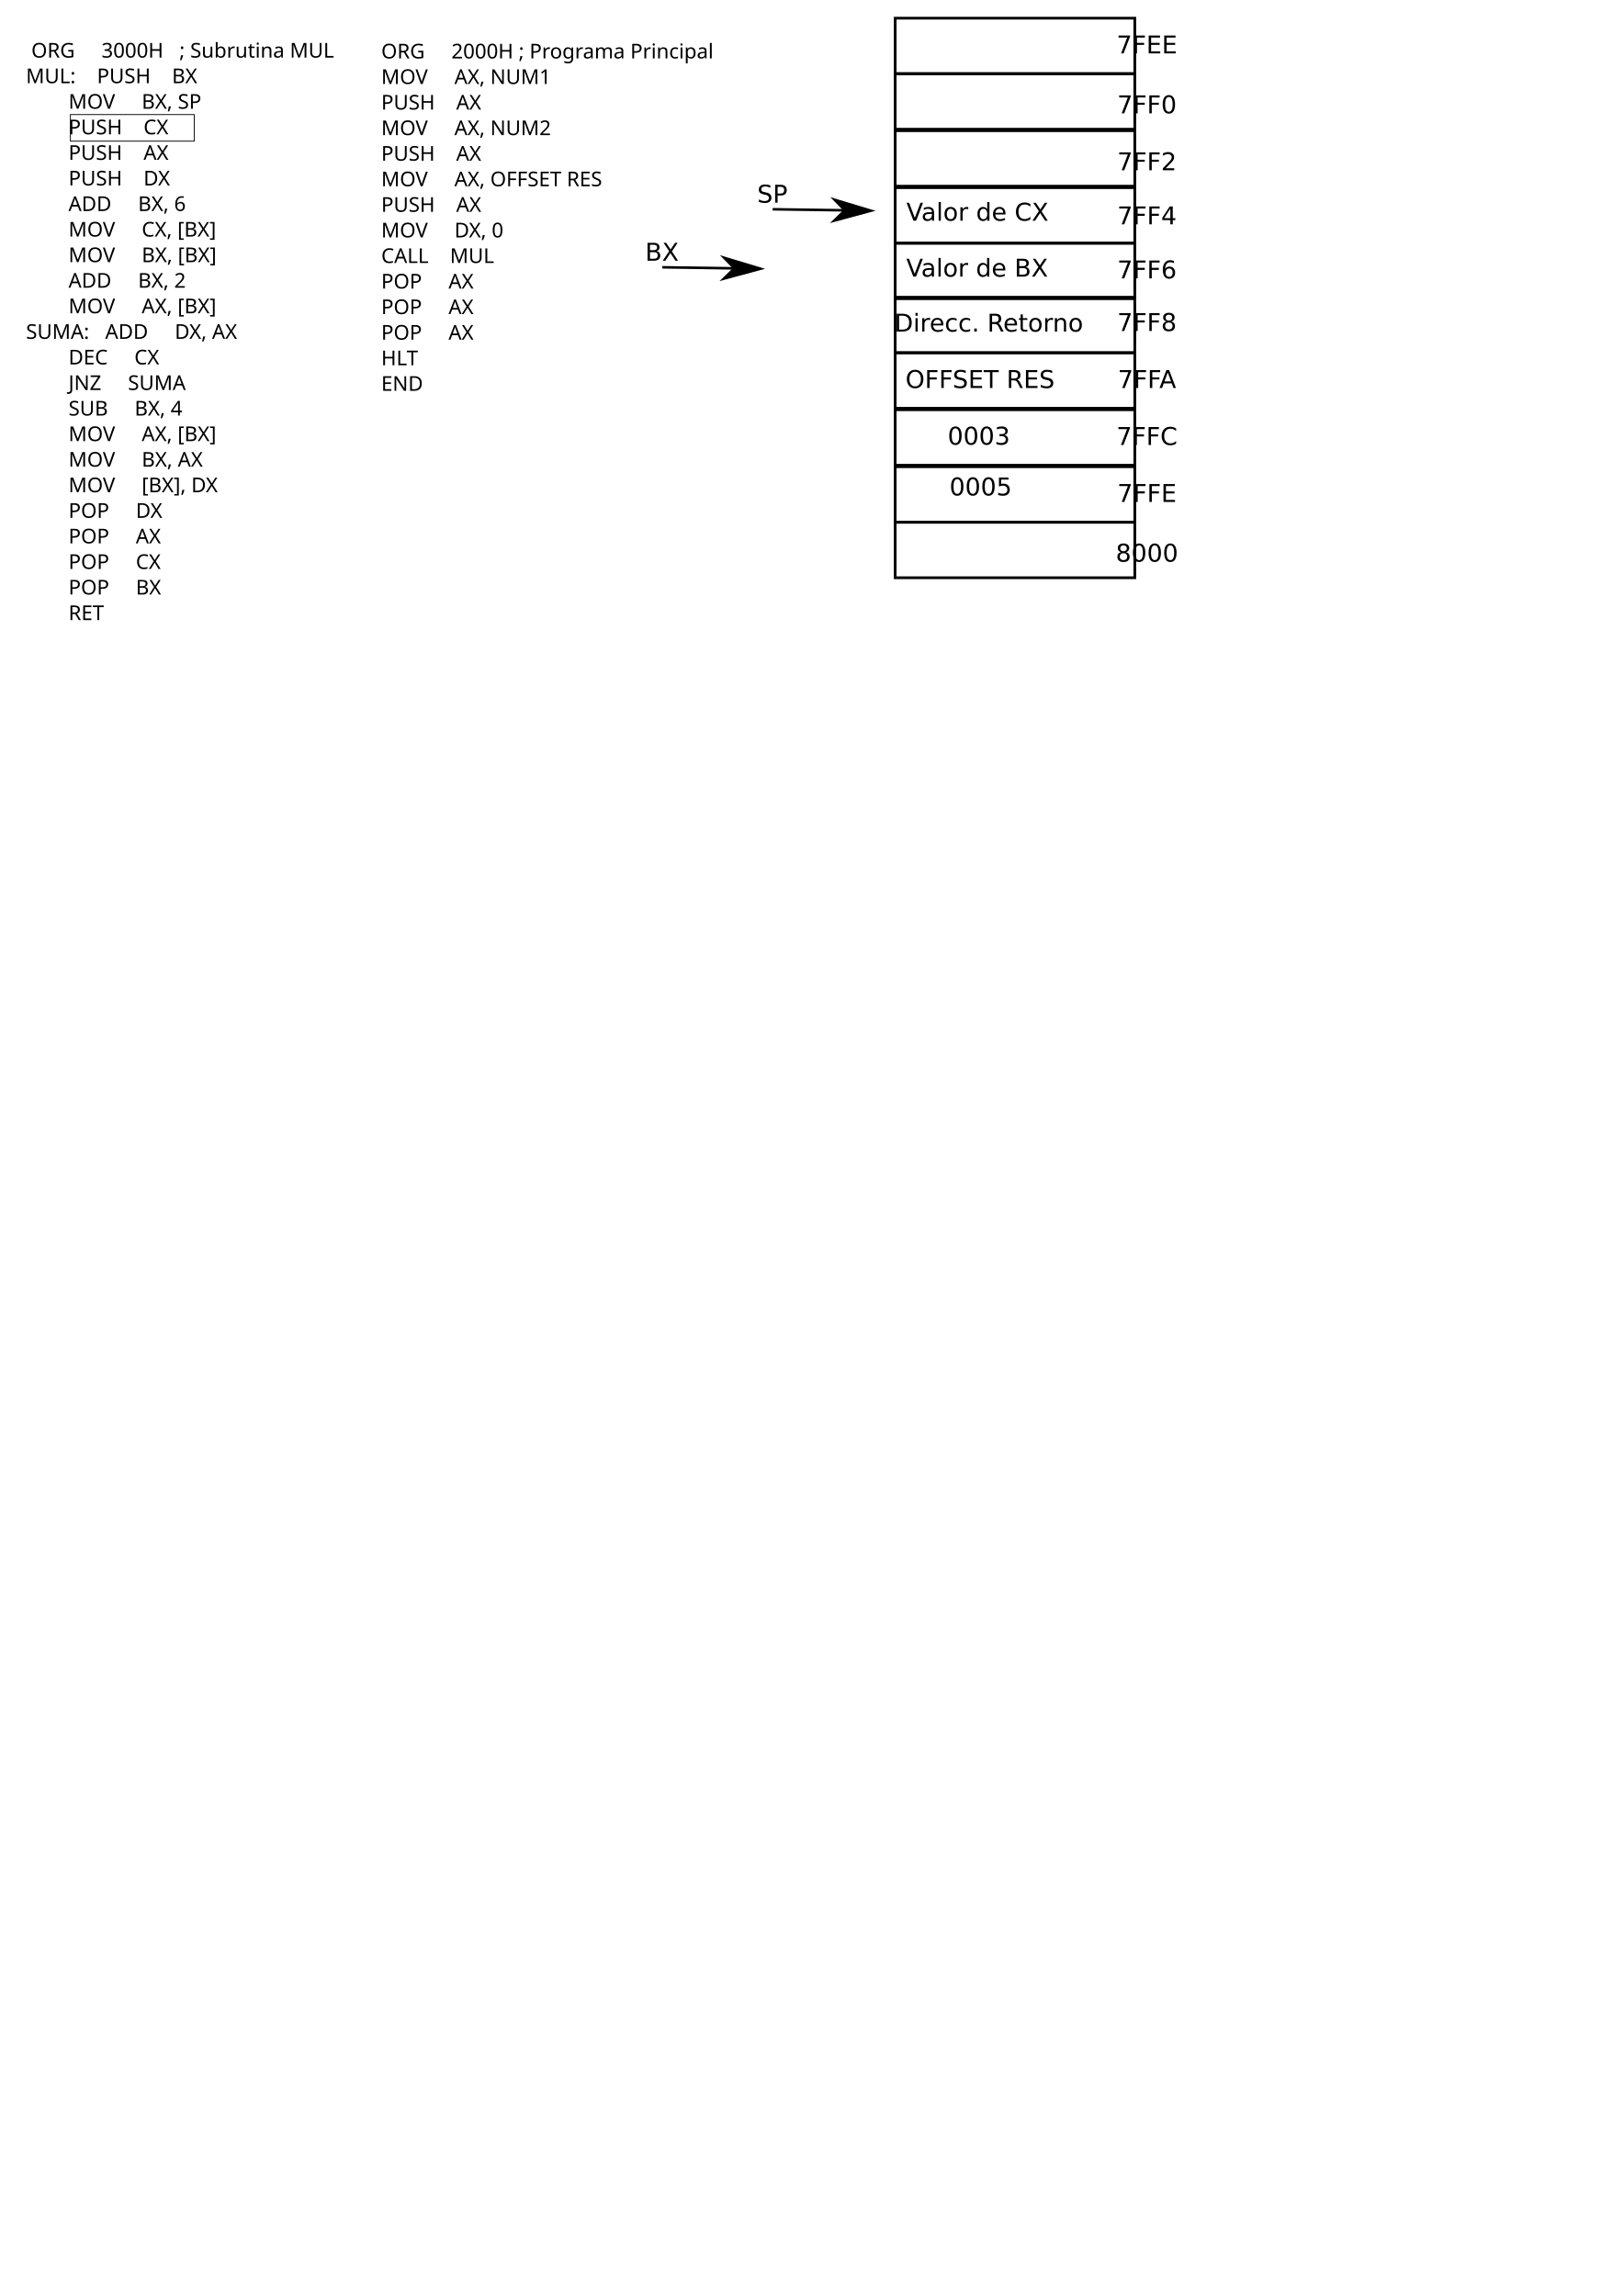
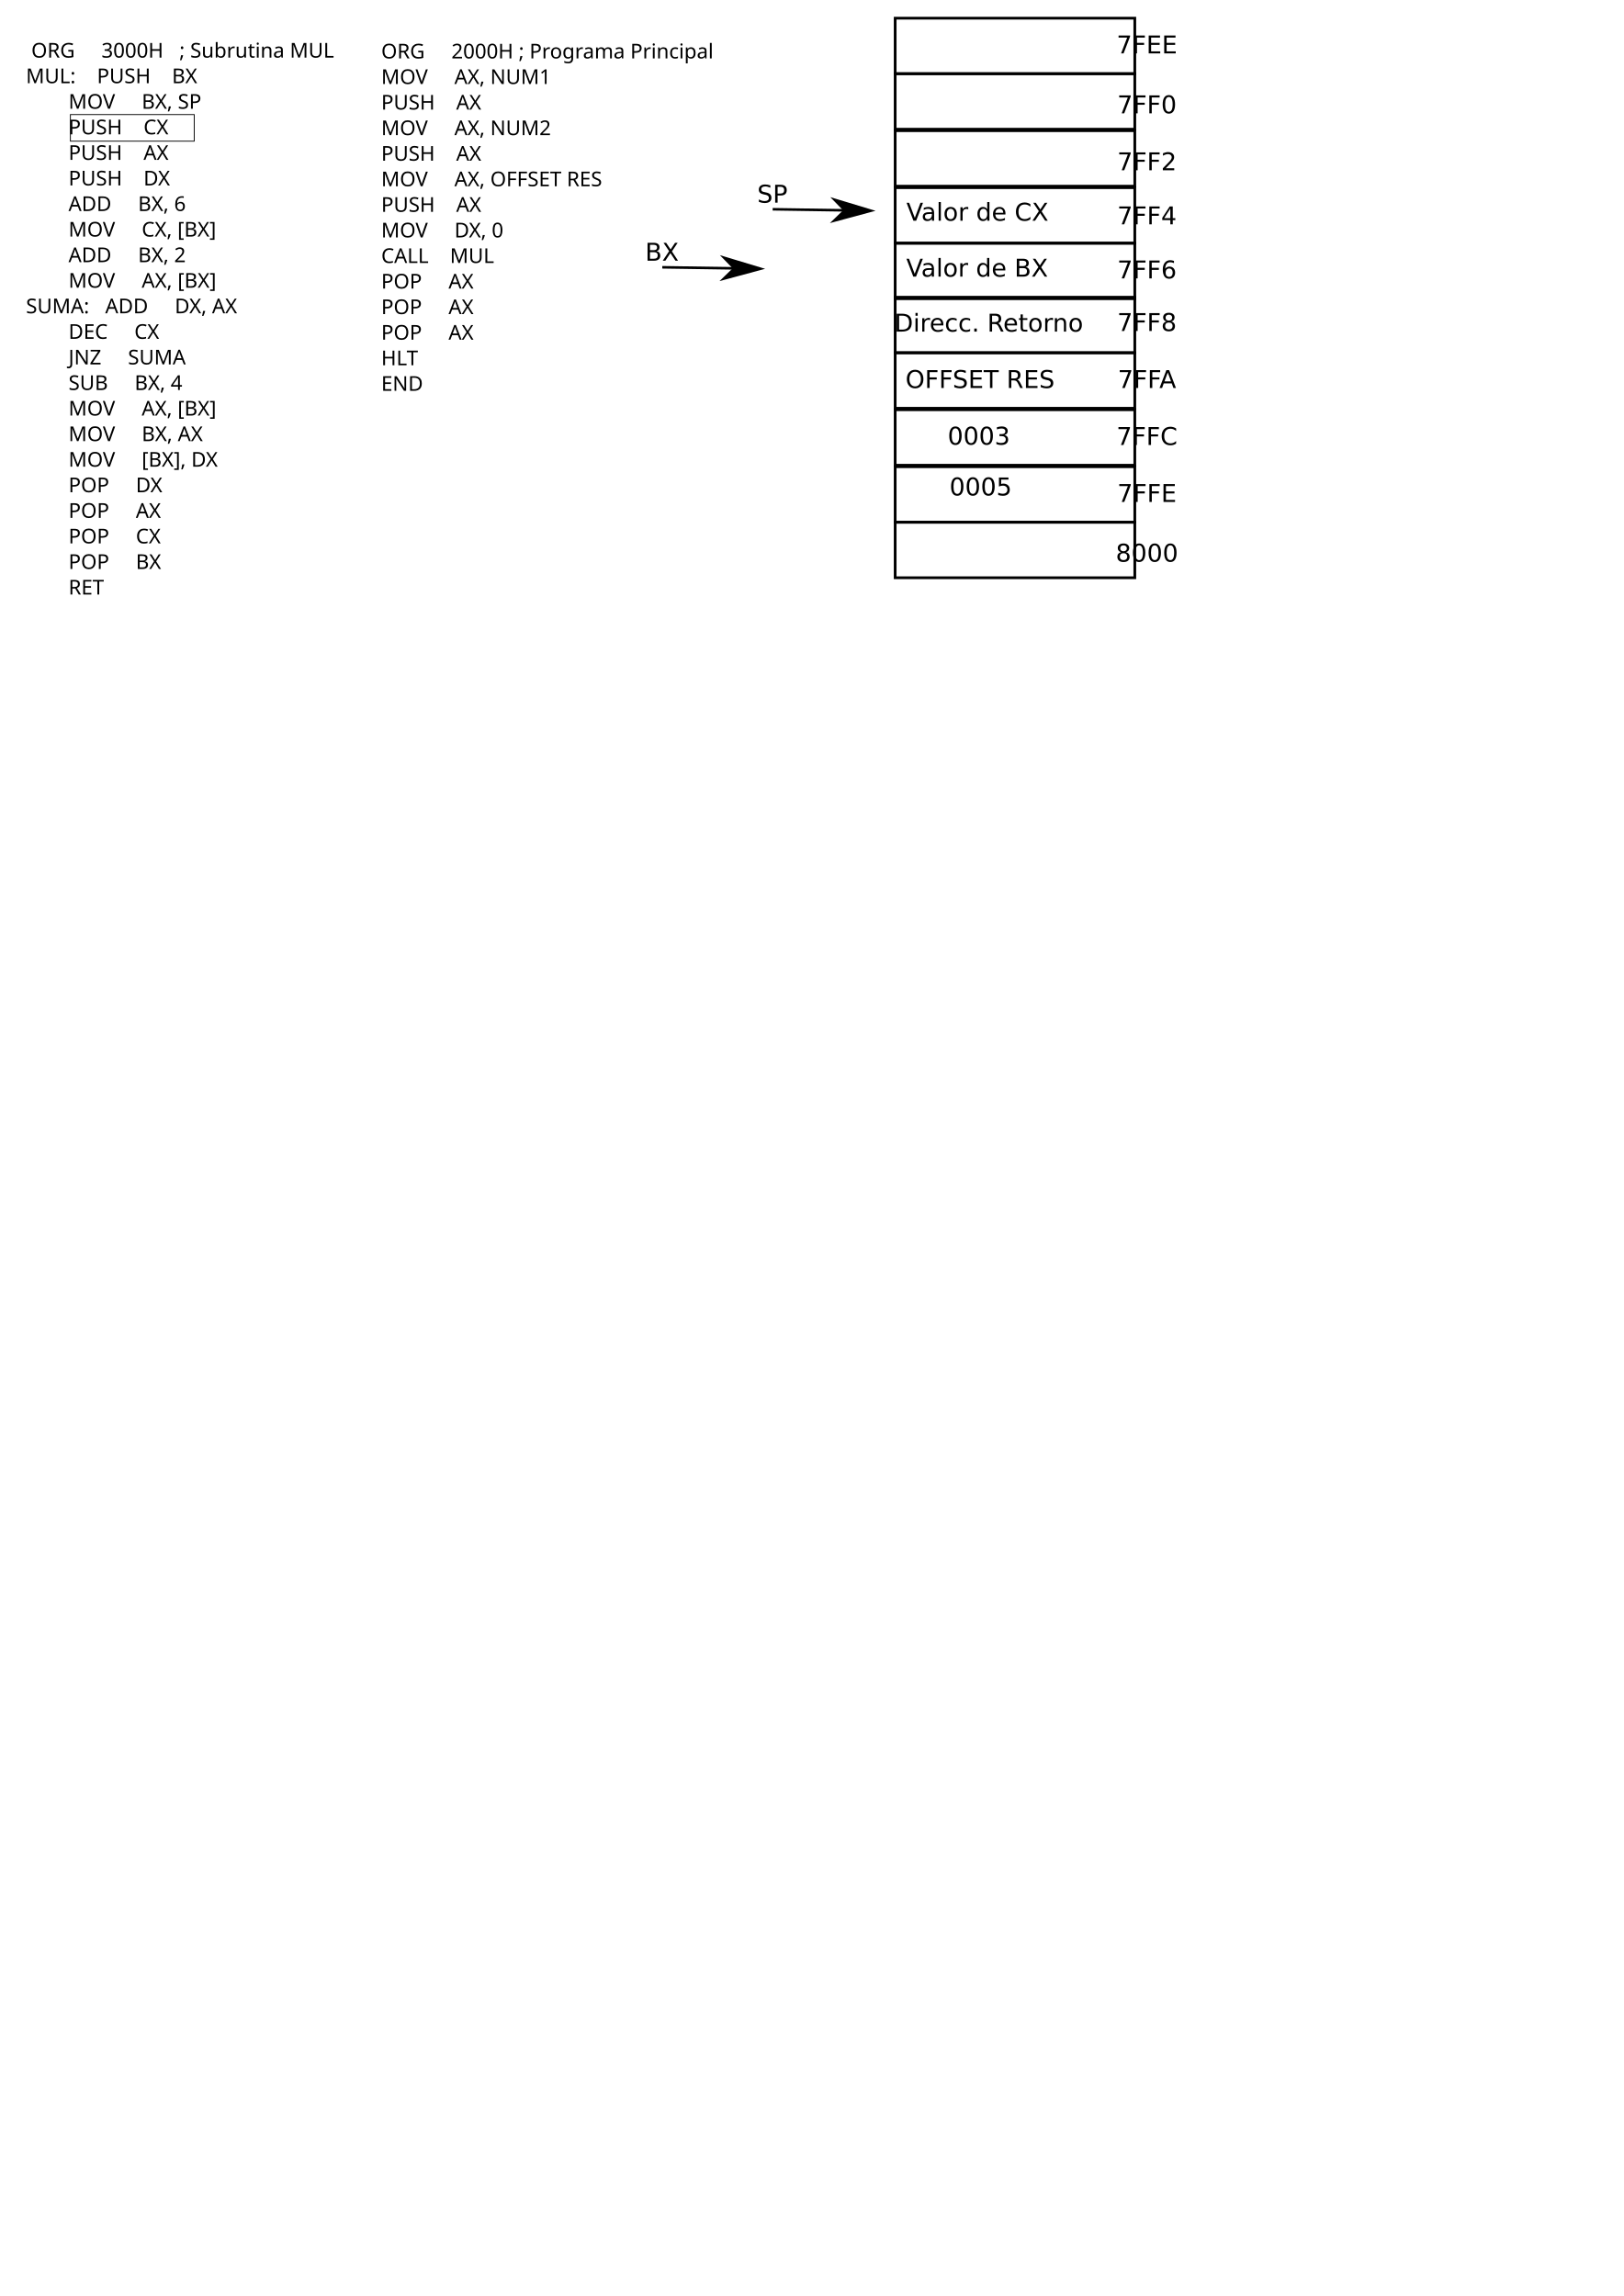
<svg xmlns="http://www.w3.org/2000/svg" xmlns:ns1="http://www.openswatchbook.org/uri/2009/osb" width="210mm" height="297mm" id="svg2" version="1.1">
  <defs id="defs4">
    <linearGradient id="linearGradient4765" ns1:paint="solid">
      <stop style="stop-color:#000000;stop-opacity:1;" offset="0" id="stop4767" />
    </linearGradient>
    <marker orient="auto" refY="0.0" refX="0.0" id="Arrow1Lend" style="overflow:visible;">
      <path id="path3891" d="M 0.0,0.0 L 5.0,-5.0 L -12.5,0.0 L 5.0,5.0 L 0.0,0.0 z " style="fill-rule:evenodd;stroke:#000000;stroke-width:1.0pt;marker-start:none;" transform="scale(0.8) rotate(180) translate(12.5,0)" />
    </marker>
    <marker orient="auto" refY="0.0" refX="0.0" id="Arrow1Lstart" style="overflow:visible">
      <path id="path3888" d="M 0.0,0.0 L 5.0,-5.0 L -12.5,0.0 L 5.0,5.0 L 0.0,0.0 z " style="fill-rule:evenodd;stroke:#000000;stroke-width:1.0pt;marker-start:none" transform="scale(0.8) translate(12.5,0)" />
    </marker>
    <marker orient="auto" refY="0" refX="0" id="Arrow1Lend-6" style="overflow:visible">
      <path id="path3891-5" d="M 0,0 5,-5 -12.5,0 5,5 0,0 z" style="fill-rule:evenodd;stroke:#000000;stroke-width:1pt;marker-start:none" transform="matrix(-0.8,0,0,-0.8,-10,0)" />
    </marker>
  </defs>
  <g id="layer1">
-     <text xml:space="preserve" style="font-size:10px;font-style:normal;font-variant:normal;font-weight:normal;font-stretch:normal;text-align:start;line-height:125%;letter-spacing:0px;word-spacing:0px;writing-mode:lr-tb;text-anchor:start;fill:#000000;fill-opacity:1;stroke:none;font-family:AR PL KaitiM Big5;-inkscape-font-specification:AR PL KaitiM Big5" x="12.691" y="28.168" id="text2985">
-       <tspan id="tspan3001" x="12.691" y="28.168"> ORG     3000H   ; Subrutina MUL</tspan>
-       <tspan id="tspan3003" x="12.691" y="40.668">MUL:    <tspan style="font-size:10px;font-style:normal;font-variant:normal;font-weight:normal;font-stretch:normal;text-align:start;line-height:125%;writing-mode:lr;text-anchor:start;font-family:AR PL KaitiM Big5;-inkscape-font-specification:AR PL KaitiM Big5" id="tspan4755">PUSH    BX</tspan>
+     <text xml:space="preserve" style="font-style:normal;font-variant:normal;font-weight:normal;font-stretch:normal;line-height:0%;font-family:'AR PL KaitiM Big5';-inkscape-font-specification:'AR PL KaitiM Big5';text-align:start;letter-spacing:0px;word-spacing:0px;writing-mode:lr-tb;text-anchor:start;fill:#000000;fill-opacity:1;stroke:none" x="12.691" y="28.168" id="text2985">
+       <tspan id="tspan3001" x="12.691" y="28.168" style="font-size:10px;line-height:1.25"> ORG     3000H   ; Subrutina MUL</tspan>
+       <tspan id="tspan3003" x="12.691" y="40.668" style="font-size:10px;line-height:1.25">MUL:    <tspan style="font-style:normal;font-variant:normal;font-weight:normal;font-stretch:normal;font-size:10px;line-height:125%;font-family:'AR PL KaitiM Big5';-inkscape-font-specification:'AR PL KaitiM Big5';text-align:start;writing-mode:lr-tb;text-anchor:start" id="tspan4755">PUSH    BX</tspan>
      </tspan>
-       <tspan id="tspan3005" x="12.691" y="53.168">        MOV     BX, SP</tspan>
-       <tspan id="tspan3007" x="12.691" y="65.668">        PUSH    CX</tspan>
-       <tspan id="tspan3009" x="12.691" y="78.168">        PUSH    AX</tspan>
-       <tspan id="tspan3011" x="12.691" y="90.668">        PUSH    DX</tspan>
-       <tspan id="tspan3013" x="12.691" y="103.168">        ADD     BX, 6</tspan>
-       <tspan id="tspan3015" x="12.691" y="115.668">        MOV     CX, [BX]</tspan>
-       <tspan id="tspan3017" x="12.691" y="128.168">        MOV     BX, [BX]</tspan>
-       <tspan id="tspan3019" x="12.691" y="140.668">        ADD     BX, 2</tspan>
-       <tspan id="tspan3021" x="12.691" y="153.168">        MOV     AX, [BX]</tspan>
-       <tspan id="tspan3023" x="12.691" y="165.668">SUMA:   ADD     DX, AX</tspan>
-       <tspan id="tspan3025" x="12.691" y="178.168">        DEC     CX</tspan>
-       <tspan id="tspan3027" x="12.691" y="190.668">        JNZ     SUMA</tspan>
-       <tspan id="tspan3029" x="12.691" y="203.168">        SUB     BX, 4</tspan>
-       <tspan id="tspan3031" x="12.691" y="215.668">        MOV     AX, [BX]</tspan>
-       <tspan id="tspan3033" x="12.691" y="228.168">        MOV     BX, AX</tspan>
-       <tspan id="tspan3035" x="12.691" y="240.668">        MOV     [BX], DX</tspan>
-       <tspan id="tspan3037" x="12.691" y="253.168">        POP     DX</tspan>
-       <tspan id="tspan3039" x="12.691" y="265.668">        POP     AX</tspan>
-       <tspan id="tspan3041" x="12.691" y="278.168">        POP     CX</tspan>
-       <tspan id="tspan3043" x="12.691" y="290.668">        POP     BX</tspan>
-       <tspan id="tspan3075" x="12.691" y="303.168">        RET</tspan>
+       <tspan id="tspan3005" x="12.691" y="53.168" style="font-size:10px;line-height:1.25">        MOV     BX, SP</tspan>
+       <tspan id="tspan3007" x="12.691" y="65.668" style="font-size:10px;line-height:1.25">        PUSH    CX</tspan>
+       <tspan id="tspan3009" x="12.691" y="78.168" style="font-size:10px;line-height:1.25">        PUSH    AX</tspan>
+       <tspan id="tspan3011" x="12.691" y="90.668" style="font-size:10px;line-height:1.25">        PUSH    DX</tspan>
+       <tspan id="tspan3013" x="12.691" y="103.168" style="font-size:10px;line-height:1.25">        ADD     BX, 6</tspan>
+       <tspan id="tspan3015" x="12.691" y="115.668" style="font-size:10px;line-height:1.25">        MOV     CX, [BX]</tspan>
+       <tspan id="tspan3019" x="12.691" y="128.168" style="font-size:10px;line-height:1.25">        ADD     BX, 2</tspan>
+       <tspan id="tspan3021" x="12.691" y="140.668" style="font-size:10px;line-height:1.25">        MOV     AX, [BX]</tspan>
+       <tspan id="tspan3023" x="12.691" y="153.168" style="font-size:10px;line-height:1.25">SUMA:   ADD     DX, AX</tspan>
+       <tspan id="tspan3025" x="12.691" y="165.668" style="font-size:10px;line-height:1.25">        DEC     CX</tspan>
+       <tspan id="tspan3027" x="12.691" y="178.168" style="font-size:10px;line-height:1.25">        JNZ     SUMA</tspan>
+       <tspan id="tspan3029" x="12.691" y="190.668" style="font-size:10px;line-height:1.25">        SUB     BX, 4</tspan>
+       <tspan id="tspan3031" x="12.691" y="203.168" style="font-size:10px;line-height:1.25">        MOV     AX, [BX]</tspan>
+       <tspan id="tspan3033" x="12.691" y="215.668" style="font-size:10px;line-height:1.25">        MOV     BX, AX</tspan>
+       <tspan id="tspan3035" x="12.691" y="228.168" style="font-size:10px;line-height:1.25">        MOV     [BX], DX</tspan>
+       <tspan id="tspan3037" x="12.691" y="240.668" style="font-size:10px;line-height:1.25">        POP     DX</tspan>
+       <tspan id="tspan3039" x="12.691" y="253.168" style="font-size:10px;line-height:1.25">        POP     AX</tspan>
+       <tspan id="tspan3041" x="12.691" y="265.668" style="font-size:10px;line-height:1.25">        POP     CX</tspan>
+       <tspan id="tspan3043" x="12.691" y="278.168" style="font-size:10px;line-height:1.25">        POP     BX</tspan>
+       <tspan id="tspan3075" x="12.691" y="290.668" style="font-size:10px;line-height:1.25">        RET</tspan>
    </text>
-     <text xml:space="preserve" style="font-size:10px;font-style:normal;font-variant:normal;font-weight:normal;font-stretch:normal;text-align:start;line-height:125%;letter-spacing:0px;word-spacing:0px;writing-mode:lr-tb;text-anchor:start;fill:#000000;fill-opacity:1;stroke:none;font-family:AR PL KaitiM Big5;-inkscape-font-specification:AR PL KaitiM Big5" x="183.742" y="28.57" id="text2985-9">
-       <tspan y="28.57" x="183.742" id="tspan3049-9"> ORG     2000H ; Programa Principal</tspan>
-       <tspan y="41.07" x="183.742" id="tspan3051-1"> MOV     AX, NUM1</tspan>
-       <tspan y="53.57" x="183.742" id="tspan3053-0"> PUSH    AX</tspan>
-       <tspan y="66.07" x="183.742" id="tspan3055-3"> MOV     AX, NUM2</tspan>
-       <tspan y="78.57" x="183.742" id="tspan3057-5"> PUSH    AX</tspan>
-       <tspan y="91.07" x="183.742" id="tspan3059-9"> MOV     AX, OFFSET RES</tspan>
-       <tspan y="103.57" x="183.742" id="tspan3061-4"> PUSH    AX</tspan>
-       <tspan y="116.07" x="183.742" id="tspan3063-8"> MOV     DX, 0</tspan>
-       <tspan y="128.57" x="183.742" id="tspan3065-4"> CALL    MUL</tspan>
-       <tspan y="141.07" x="183.742" id="tspan3067-6"> POP     AX</tspan>
-       <tspan y="153.57" x="183.742" id="tspan3069-9"> POP     AX</tspan>
-       <tspan y="166.07" x="183.742" id="tspan3071-2"> POP     AX</tspan>
-       <tspan y="178.57" x="183.742" id="tspan3073-9"> HLT</tspan>
-       <tspan y="191.07" x="183.742" id="tspan3075-0"> END</tspan>
+     <text xml:space="preserve" style="font-style:normal;font-variant:normal;font-weight:normal;font-stretch:normal;line-height:0%;font-family:'AR PL KaitiM Big5';-inkscape-font-specification:'AR PL KaitiM Big5';text-align:start;letter-spacing:0px;word-spacing:0px;writing-mode:lr-tb;text-anchor:start;fill:#000000;fill-opacity:1;stroke:none" x="183.742" y="28.57" id="text2985-9">
+       <tspan y="28.57" x="183.742" id="tspan3049-9" style="font-size:10px;line-height:1.25"> ORG     2000H ; Programa Principal</tspan>
+       <tspan y="41.07" x="183.742" id="tspan3051-1" style="font-size:10px;line-height:1.25"> MOV     AX, NUM1</tspan>
+       <tspan y="53.57" x="183.742" id="tspan3053-0" style="font-size:10px;line-height:1.25"> PUSH    AX</tspan>
+       <tspan y="66.07" x="183.742" id="tspan3055-3" style="font-size:10px;line-height:1.25"> MOV     AX, NUM2</tspan>
+       <tspan y="78.57" x="183.742" id="tspan3057-5" style="font-size:10px;line-height:1.25"> PUSH    AX</tspan>
+       <tspan y="91.07" x="183.742" id="tspan3059-9" style="font-size:10px;line-height:1.25"> MOV     AX, OFFSET RES</tspan>
+       <tspan y="103.57" x="183.742" id="tspan3061-4" style="font-size:10px;line-height:1.25"> PUSH    AX</tspan>
+       <tspan y="116.07" x="183.742" id="tspan3063-8" style="font-size:10px;line-height:1.25"> MOV     DX, 0</tspan>
+       <tspan y="128.57" x="183.742" id="tspan3065-4" style="font-size:10px;line-height:1.25"> CALL    MUL</tspan>
+       <tspan y="141.07" x="183.742" id="tspan3067-6" style="font-size:10px;line-height:1.25"> POP     AX</tspan>
+       <tspan y="153.57" x="183.742" id="tspan3069-9" style="font-size:10px;line-height:1.25"> POP     AX</tspan>
+       <tspan y="166.07" x="183.742" id="tspan3071-2" style="font-size:10px;line-height:1.25"> POP     AX</tspan>
+       <tspan y="178.57" x="183.742" id="tspan3073-9" style="font-size:10px;line-height:1.25"> HLT</tspan>
+       <tspan y="191.07" x="183.742" id="tspan3075-0" style="font-size:10px;line-height:1.25"> END</tspan>
    </text>
    <g id="g3079" transform="translate(-42.4264,-331.3301)">
      <g style="fill:none" id="g4008">
        <g style="fill:none" id="g3986" transform="translate(0.7142944,0)">
          <rect style="fill:none;stroke:#000000;stroke-width:1pt;stroke-linecap:butt;stroke-linejoin:miter;stroke-opacity:1" id="rect3872" width="117.143" height="27.143" x="479.286" y="476.648" />
          <rect y="503.791" x="479.286" height="27.143" width="117.143" id="rect3876-0" style="fill:none;stroke:#000000;stroke-width:1pt;stroke-linecap:butt;stroke-linejoin:miter;stroke-opacity:1" />
          <rect y="559.505" x="479.286" height="27.143" width="117.143" id="rect3876-7" style="fill:none;stroke:#000000;stroke-width:1pt;stroke-linecap:butt;stroke-linejoin:miter;stroke-opacity:1" />
          <rect y="531.648" x="479.286" height="27.143" width="117.143" id="rect3876-9" style="fill:none;stroke:#000000;stroke-width:1pt;stroke-linecap:butt;stroke-linejoin:miter;stroke-opacity:1" />
          <rect style="fill:none;stroke:#000000;stroke-width:1pt;stroke-linecap:butt;stroke-linejoin:miter;stroke-opacity:1" id="rect3872-4" width="117.143" height="27.143" x="479.286" y="586.648" />
        </g>
        <rect y="340.219" x="480" height="27.143" width="117.143" id="rect3872-2" style="fill:none;stroke:#000000;stroke-width:1pt;stroke-linecap:butt;stroke-linejoin:miter;stroke-opacity:1" />
        <rect style="fill:none;stroke:#000000;stroke-width:1pt;stroke-linecap:butt;stroke-linejoin:miter;stroke-opacity:1" id="rect3876-0-0" width="117.143" height="27.143" x="480" y="367.362" />
        <rect style="fill:none;stroke:#000000;stroke-width:1pt;stroke-linecap:butt;stroke-linejoin:miter;stroke-opacity:1" id="rect3876-7-6" width="117.143" height="27.143" x="480" y="423.077" />
        <rect style="fill:none;stroke:#000000;stroke-width:1pt;stroke-linecap:butt;stroke-linejoin:miter;stroke-opacity:1" id="rect3876-9-5" width="117.143" height="27.143" x="480" y="395.219" />
        <rect y="450.219" x="480" height="27.143" width="117.143" id="rect3872-4-9" style="fill:none;stroke:#000000;stroke-width:1pt;stroke-linecap:butt;stroke-linejoin:miter;stroke-opacity:1" />
      </g>
-       <text id="text4789" y="605.934" x="616.423" style="font-size:12px;font-style:normal;font-variant:normal;font-weight:normal;font-stretch:normal;line-height:125%;letter-spacing:0px;word-spacing:0px;writing-mode:lr-tb;text-anchor:middle;fill:#000000;fill-opacity:1;stroke:none;font-family:Bitstream Vera Sans" xml:space="preserve">
-         <tspan y="605.934" x="616.423" id="tspan4791">8000</tspan>
+       <text id="text4789" y="605.934" x="616.423" style="font-style:normal;font-variant:normal;font-weight:normal;font-stretch:normal;line-height:0%;font-family:'Bitstream Vera Sans';letter-spacing:0px;word-spacing:0px;writing-mode:lr-tb;text-anchor:middle;fill:#000000;fill-opacity:1;stroke:none" xml:space="preserve">
+         <tspan y="605.934" x="616.423" id="tspan4791" style="font-size:12px;line-height:1.25">8000</tspan>
      </text>
-       <text id="text4789-5" y="414.587" x="616.423" style="font-size:12px;font-style:normal;font-variant:normal;font-weight:normal;font-stretch:normal;line-height:125%;letter-spacing:0px;word-spacing:0px;writing-mode:lr-tb;text-anchor:middle;fill:#000000;fill-opacity:1;stroke:none;font-family:Bitstream Vera Sans" xml:space="preserve">
-         <tspan y="414.587" x="616.423" id="tspan4791-5">7FF2</tspan>
+       <text id="text4789-5" y="414.587" x="616.423" style="font-style:normal;font-variant:normal;font-weight:normal;font-stretch:normal;line-height:0%;font-family:'Bitstream Vera Sans';letter-spacing:0px;word-spacing:0px;writing-mode:lr-tb;text-anchor:middle;fill:#000000;fill-opacity:1;stroke:none" xml:space="preserve">
+         <tspan y="414.587" x="616.423" id="tspan4791-5" style="font-size:12px;line-height:1.25">7FF2</tspan>
      </text>
-       <text id="text4789-4" y="441.016" x="616.423" style="font-size:12px;font-style:normal;font-variant:normal;font-weight:normal;font-stretch:normal;line-height:125%;letter-spacing:0px;word-spacing:0px;writing-mode:lr-tb;text-anchor:middle;fill:#000000;fill-opacity:1;stroke:none;font-family:Bitstream Vera Sans" xml:space="preserve">
-         <tspan y="441.016" x="616.423" id="tspan4791-7">7FF4</tspan>
+       <text id="text4789-4" y="441.016" x="616.423" style="font-style:normal;font-variant:normal;font-weight:normal;font-stretch:normal;line-height:0%;font-family:'Bitstream Vera Sans';letter-spacing:0px;word-spacing:0px;writing-mode:lr-tb;text-anchor:middle;fill:#000000;fill-opacity:1;stroke:none" xml:space="preserve">
+         <tspan y="441.016" x="616.423" id="tspan4791-7" style="font-size:12px;line-height:1.25">7FF4</tspan>
      </text>
-       <text id="text4789-6" y="467.445" x="616.423" style="font-size:12px;font-style:normal;font-variant:normal;font-weight:normal;font-stretch:normal;line-height:125%;letter-spacing:0px;word-spacing:0px;writing-mode:lr-tb;text-anchor:middle;fill:#000000;fill-opacity:1;stroke:none;font-family:Bitstream Vera Sans" xml:space="preserve">
-         <tspan y="467.445" x="616.423" id="tspan4791-56">7FF6</tspan>
+       <text id="text4789-6" y="467.445" x="616.423" style="font-style:normal;font-variant:normal;font-weight:normal;font-stretch:normal;line-height:0%;font-family:'Bitstream Vera Sans';letter-spacing:0px;word-spacing:0px;writing-mode:lr-tb;text-anchor:middle;fill:#000000;fill-opacity:1;stroke:none" xml:space="preserve">
+         <tspan y="467.445" x="616.423" id="tspan4791-56" style="font-size:12px;line-height:1.25">7FF6</tspan>
      </text>
-       <text id="text4789-9" y="493.159" x="616.423" style="font-size:12px;font-style:normal;font-variant:normal;font-weight:normal;font-stretch:normal;line-height:125%;letter-spacing:0px;word-spacing:0px;writing-mode:lr-tb;text-anchor:middle;fill:#000000;fill-opacity:1;stroke:none;font-family:Bitstream Vera Sans" xml:space="preserve">
-         <tspan y="493.159" x="616.423" id="tspan4791-3">7FF8</tspan>
+       <text id="text4789-9" y="493.159" x="616.423" style="font-style:normal;font-variant:normal;font-weight:normal;font-stretch:normal;line-height:0%;font-family:'Bitstream Vera Sans';letter-spacing:0px;word-spacing:0px;writing-mode:lr-tb;text-anchor:middle;fill:#000000;fill-opacity:1;stroke:none" xml:space="preserve">
+         <tspan y="493.159" x="616.423" id="tspan4791-3" style="font-size:12px;line-height:1.25">7FF8</tspan>
      </text>
-       <text id="text4789-7" y="521.016" x="616.423" style="font-size:12px;font-style:normal;font-variant:normal;font-weight:normal;font-stretch:normal;line-height:125%;letter-spacing:0px;word-spacing:0px;writing-mode:lr-tb;text-anchor:middle;fill:#000000;fill-opacity:1;stroke:none;font-family:Bitstream Vera Sans" xml:space="preserve">
-         <tspan y="521.016" x="616.423" id="tspan4791-4">7FFA</tspan>
+       <text id="text4789-7" y="521.016" x="616.423" style="font-style:normal;font-variant:normal;font-weight:normal;font-stretch:normal;line-height:0%;font-family:'Bitstream Vera Sans';letter-spacing:0px;word-spacing:0px;writing-mode:lr-tb;text-anchor:middle;fill:#000000;fill-opacity:1;stroke:none" xml:space="preserve">
+         <tspan y="521.016" x="616.423" id="tspan4791-4" style="font-size:12px;line-height:1.25">7FFA</tspan>
      </text>
-       <text id="text4789-52" y="548.873" x="616.423" style="font-size:12px;font-style:normal;font-variant:normal;font-weight:normal;font-stretch:normal;line-height:125%;letter-spacing:0px;word-spacing:0px;writing-mode:lr-tb;text-anchor:middle;fill:#000000;fill-opacity:1;stroke:none;font-family:Bitstream Vera Sans" xml:space="preserve">
-         <tspan y="548.873" x="616.423" id="tspan4791-54">7FFC</tspan>
+       <text id="text4789-52" y="548.873" x="616.423" style="font-style:normal;font-variant:normal;font-weight:normal;font-stretch:normal;line-height:0%;font-family:'Bitstream Vera Sans';letter-spacing:0px;word-spacing:0px;writing-mode:lr-tb;text-anchor:middle;fill:#000000;fill-opacity:1;stroke:none" xml:space="preserve">
+         <tspan y="548.873" x="616.423" id="tspan4791-54" style="font-size:12px;line-height:1.25">7FFC</tspan>
      </text>
-       <text id="text4789-74" y="576.73" x="616.423" style="font-size:12px;font-style:normal;font-variant:normal;font-weight:normal;font-stretch:normal;line-height:125%;letter-spacing:0px;word-spacing:0px;writing-mode:lr-tb;text-anchor:middle;fill:#000000;fill-opacity:1;stroke:none;font-family:Bitstream Vera Sans" xml:space="preserve">
-         <tspan y="576.73" x="616.423" id="tspan4791-43">7FFE</tspan>
+       <text id="text4789-74" y="576.73" x="616.423" style="font-style:normal;font-variant:normal;font-weight:normal;font-stretch:normal;line-height:0%;font-family:'Bitstream Vera Sans';letter-spacing:0px;word-spacing:0px;writing-mode:lr-tb;text-anchor:middle;fill:#000000;fill-opacity:1;stroke:none" xml:space="preserve">
+         <tspan y="576.73" x="616.423" id="tspan4791-43" style="font-size:12px;line-height:1.25">7FFE</tspan>
      </text>
-       <text id="text4789-5-5" y="386.73" x="616.423" style="font-size:12px;font-style:normal;font-variant:normal;font-weight:normal;font-stretch:normal;line-height:125%;letter-spacing:0px;word-spacing:0px;writing-mode:lr-tb;text-anchor:middle;fill:#000000;fill-opacity:1;stroke:none;font-family:Bitstream Vera Sans" xml:space="preserve">
-         <tspan y="386.73" x="616.423" id="tspan4791-5-5">7FF0</tspan>
+       <text id="text4789-5-5" y="386.73" x="616.423" style="font-style:normal;font-variant:normal;font-weight:normal;font-stretch:normal;line-height:0%;font-family:'Bitstream Vera Sans';letter-spacing:0px;word-spacing:0px;writing-mode:lr-tb;text-anchor:middle;fill:#000000;fill-opacity:1;stroke:none" xml:space="preserve">
+         <tspan y="386.73" x="616.423" id="tspan4791-5-5" style="font-size:12px;line-height:1.25">7FF0</tspan>
      </text>
-       <text id="text4789-5-4" y="357.445" x="616.423" style="font-size:12px;font-style:normal;font-variant:normal;font-weight:normal;font-stretch:normal;line-height:125%;letter-spacing:0px;word-spacing:0px;writing-mode:lr-tb;text-anchor:middle;fill:#000000;fill-opacity:1;stroke:none;font-family:Bitstream Vera Sans" xml:space="preserve">
-         <tspan y="357.445" x="616.423" id="tspan4791-5-7">7FEE</tspan>
+       <text id="text4789-5-4" y="357.445" x="616.423" style="font-style:normal;font-variant:normal;font-weight:normal;font-stretch:normal;line-height:0%;font-family:'Bitstream Vera Sans';letter-spacing:0px;word-spacing:0px;writing-mode:lr-tb;text-anchor:middle;fill:#000000;fill-opacity:1;stroke:none" xml:space="preserve">
+         <tspan y="357.445" x="616.423" id="tspan4791-5-7" style="font-size:12px;line-height:1.25">7FEE</tspan>
      </text>
    </g>
    <g id="g4701" transform="translate(-24.44671,-495.0542)">
      <path id="path3115" d="M 402.143,597.362 450,598.076" style="fill:none;stroke:#000000;stroke-width:1.25;stroke-linecap:butt;stroke-linejoin:miter;stroke-miterlimit:4;stroke-opacity:1;stroke-dasharray:none;marker-start:none;marker-end:url(#Arrow1Lend)" />
-       <text id="text4697" y="594.148" x="415.357" style="font-size:12px;font-style:normal;font-variant:normal;font-weight:normal;font-stretch:normal;line-height:125%;letter-spacing:0px;word-spacing:0px;writing-mode:lr-tb;text-anchor:middle;fill:#000000;fill-opacity:1;stroke:none;font-family:Bitstream Vera Sans" xml:space="preserve">
-         <tspan y="594.148" x="415.357" id="tspan4699">SP</tspan>
+       <text id="text4697" y="594.148" x="415.357" style="font-style:normal;font-variant:normal;font-weight:normal;font-stretch:normal;line-height:0%;font-family:'Bitstream Vera Sans';letter-spacing:0px;word-spacing:0px;writing-mode:lr-tb;text-anchor:middle;fill:#000000;fill-opacity:1;stroke:none" xml:space="preserve">
+         <tspan y="594.148" x="415.357" id="tspan4699" style="font-size:12px;line-height:1.25">SP</tspan>
      </text>
    </g>
    <g transform="translate(-78.41557,-466.6884)" id="g4701-6">
      <path id="path3115-9" d="M 402.143,597.362 450,598.076" style="fill:none;stroke:#000000;stroke-width:1.25;stroke-linecap:butt;stroke-linejoin:miter;stroke-miterlimit:4;stroke-opacity:1;stroke-dasharray:none;marker-start:none;marker-end:url(#Arrow1Lend)" />
-       <text id="text4697-3" y="594.148" x="415.357" style="font-size:12px;font-style:normal;font-variant:normal;font-weight:normal;font-stretch:normal;line-height:125%;letter-spacing:0px;word-spacing:0px;writing-mode:lr-tb;text-anchor:middle;fill:#000000;fill-opacity:1;stroke:none;font-family:Bitstream Vera Sans" xml:space="preserve">
-         <tspan y="594.148" x="415.357" id="tspan4699-7">BX</tspan>
+       <text id="text4697-3" y="594.148" x="415.357" style="font-style:normal;font-variant:normal;font-weight:normal;font-stretch:normal;line-height:0%;font-family:'Bitstream Vera Sans';letter-spacing:0px;word-spacing:0px;writing-mode:lr-tb;text-anchor:middle;fill:#000000;fill-opacity:1;stroke:none" xml:space="preserve">
+         <tspan y="594.148" x="415.357" id="tspan4699-7" style="font-size:12px;line-height:1.25">BX</tspan>
      </text>
    </g>
    <rect style="fill:none;stroke:#000000;stroke-width:0.315pt;stroke-linecap:butt;stroke-linejoin:miter;stroke-opacity:1" id="rect4763" width="60.524" height="12.998" x="34.412" y="56.015" />
-     <text xml:space="preserve" style="font-size:12px;font-style:normal;font-variant:normal;font-weight:normal;font-stretch:normal;line-height:125%;letter-spacing:0px;word-spacing:0px;writing-mode:lr-tb;text-anchor:middle;fill:#000000;fill-opacity:1;stroke:none;font-family:Bitstream Vera Sans" x="488.914" y="242.22" id="text4790">
-       <tspan id="tspan4792" x="488.914" y="242.22">0005</tspan>
+     <text xml:space="preserve" style="font-style:normal;font-variant:normal;font-weight:normal;font-stretch:normal;line-height:0%;font-family:'Bitstream Vera Sans';letter-spacing:0px;word-spacing:0px;writing-mode:lr-tb;text-anchor:middle;fill:#000000;fill-opacity:1;stroke:none" x="488.914" y="242.22" id="text4790">
+       <tspan id="tspan4792" x="488.914" y="242.22" style="font-size:12px;line-height:1.25">0005</tspan>
    </text>
-     <text xml:space="preserve" style="font-size:12px;font-style:normal;font-variant:normal;font-weight:normal;font-stretch:normal;line-height:125%;letter-spacing:0px;word-spacing:0px;writing-mode:lr-tb;text-anchor:middle;fill:#000000;fill-opacity:1;stroke:none;font-family:Bitstream Vera Sans" x="488.036" y="217.395" id="text4790-4">
-       <tspan id="tspan4792-7" x="488.036" y="217.395">0003</tspan>
+     <text xml:space="preserve" style="font-style:normal;font-variant:normal;font-weight:normal;font-stretch:normal;line-height:0%;font-family:'Bitstream Vera Sans';letter-spacing:0px;word-spacing:0px;writing-mode:lr-tb;text-anchor:middle;fill:#000000;fill-opacity:1;stroke:none" x="488.036" y="217.395" id="text4790-4">
+       <tspan id="tspan4792-7" x="488.036" y="217.395" style="font-size:12px;line-height:1.25">0003</tspan>
    </text>
-     <text xml:space="preserve" style="font-size:12px;font-style:normal;font-variant:normal;font-weight:normal;font-stretch:normal;line-height:125%;letter-spacing:0px;word-spacing:0px;writing-mode:lr-tb;text-anchor:middle;fill:#000000;fill-opacity:1;stroke:none;font-family:Bitstream Vera Sans" x="488.611" y="189.692" id="text3076">
-       <tspan id="tspan3078" x="488.611" y="189.692">OFFSET RES</tspan>
+     <text xml:space="preserve" style="font-style:normal;font-variant:normal;font-weight:normal;font-stretch:normal;line-height:0%;font-family:'Bitstream Vera Sans';letter-spacing:0px;word-spacing:0px;writing-mode:lr-tb;text-anchor:middle;fill:#000000;fill-opacity:1;stroke:none" x="488.611" y="189.692" id="text3076">
+       <tspan id="tspan3078" x="488.611" y="189.692" style="font-size:12px;line-height:1.25">OFFSET RES</tspan>
    </text>
-     <text xml:space="preserve" style="font-size:12px;font-style:normal;font-variant:normal;font-weight:normal;font-stretch:normal;line-height:125%;letter-spacing:0px;word-spacing:0px;writing-mode:lr-tb;text-anchor:middle;fill:#000000;fill-opacity:1;stroke:none;font-family:Bitstream Vera Sans" x="492.853" y="162.115" id="text3099">
-       <tspan id="tspan3101" x="492.853" y="162.115">Direcc. Retorno</tspan>
+     <text xml:space="preserve" style="font-style:normal;font-variant:normal;font-weight:normal;font-stretch:normal;line-height:0%;font-family:'Bitstream Vera Sans';letter-spacing:0px;word-spacing:0px;writing-mode:lr-tb;text-anchor:middle;fill:#000000;fill-opacity:1;stroke:none" x="492.853" y="162.115" id="text3099">
+       <tspan id="tspan3101" x="492.853" y="162.115" style="font-size:12px;line-height:1.25">Direcc. Retorno</tspan>
    </text>
-     <text xml:space="preserve" style="font-size:12px;font-style:normal;font-variant:normal;font-weight:normal;font-stretch:normal;line-height:125%;letter-spacing:0px;word-spacing:0px;writing-mode:lr-tb;text-anchor:middle;fill:#000000;fill-opacity:1;stroke:none;font-family:Bitstream Vera Sans" x="487.197" y="135.245" id="text5100">
-       <tspan id="tspan5102" x="487.197" y="135.245">Valor de BX</tspan>
+     <text xml:space="preserve" style="font-style:normal;font-variant:normal;font-weight:normal;font-stretch:normal;line-height:0%;font-family:'Bitstream Vera Sans';letter-spacing:0px;word-spacing:0px;writing-mode:lr-tb;text-anchor:middle;fill:#000000;fill-opacity:1;stroke:none" x="487.197" y="135.245" id="text5100">
+       <tspan id="tspan5102" x="487.197" y="135.245" style="font-size:12px;line-height:1.25">Valor de BX</tspan>
    </text>
-     <text xml:space="preserve" style="font-size:12px;font-style:normal;font-variant:normal;font-weight:normal;font-stretch:normal;line-height:125%;letter-spacing:0px;word-spacing:0px;writing-mode:lr-tb;text-anchor:middle;fill:#000000;fill-opacity:1;stroke:none;font-family:Bitstream Vera Sans" x="487.34" y="107.899" id="text5100-5">
-       <tspan id="tspan5102-5" x="487.34" y="107.899">Valor de CX</tspan>
+     <text xml:space="preserve" style="font-style:normal;font-variant:normal;font-weight:normal;font-stretch:normal;line-height:0%;font-family:'Bitstream Vera Sans';letter-spacing:0px;word-spacing:0px;writing-mode:lr-tb;text-anchor:middle;fill:#000000;fill-opacity:1;stroke:none" x="487.34" y="107.899" id="text5100-5">
+       <tspan id="tspan5102-5" x="487.34" y="107.899" style="font-size:12px;line-height:1.25">Valor de CX</tspan>
    </text>
  </g>
</svg>
